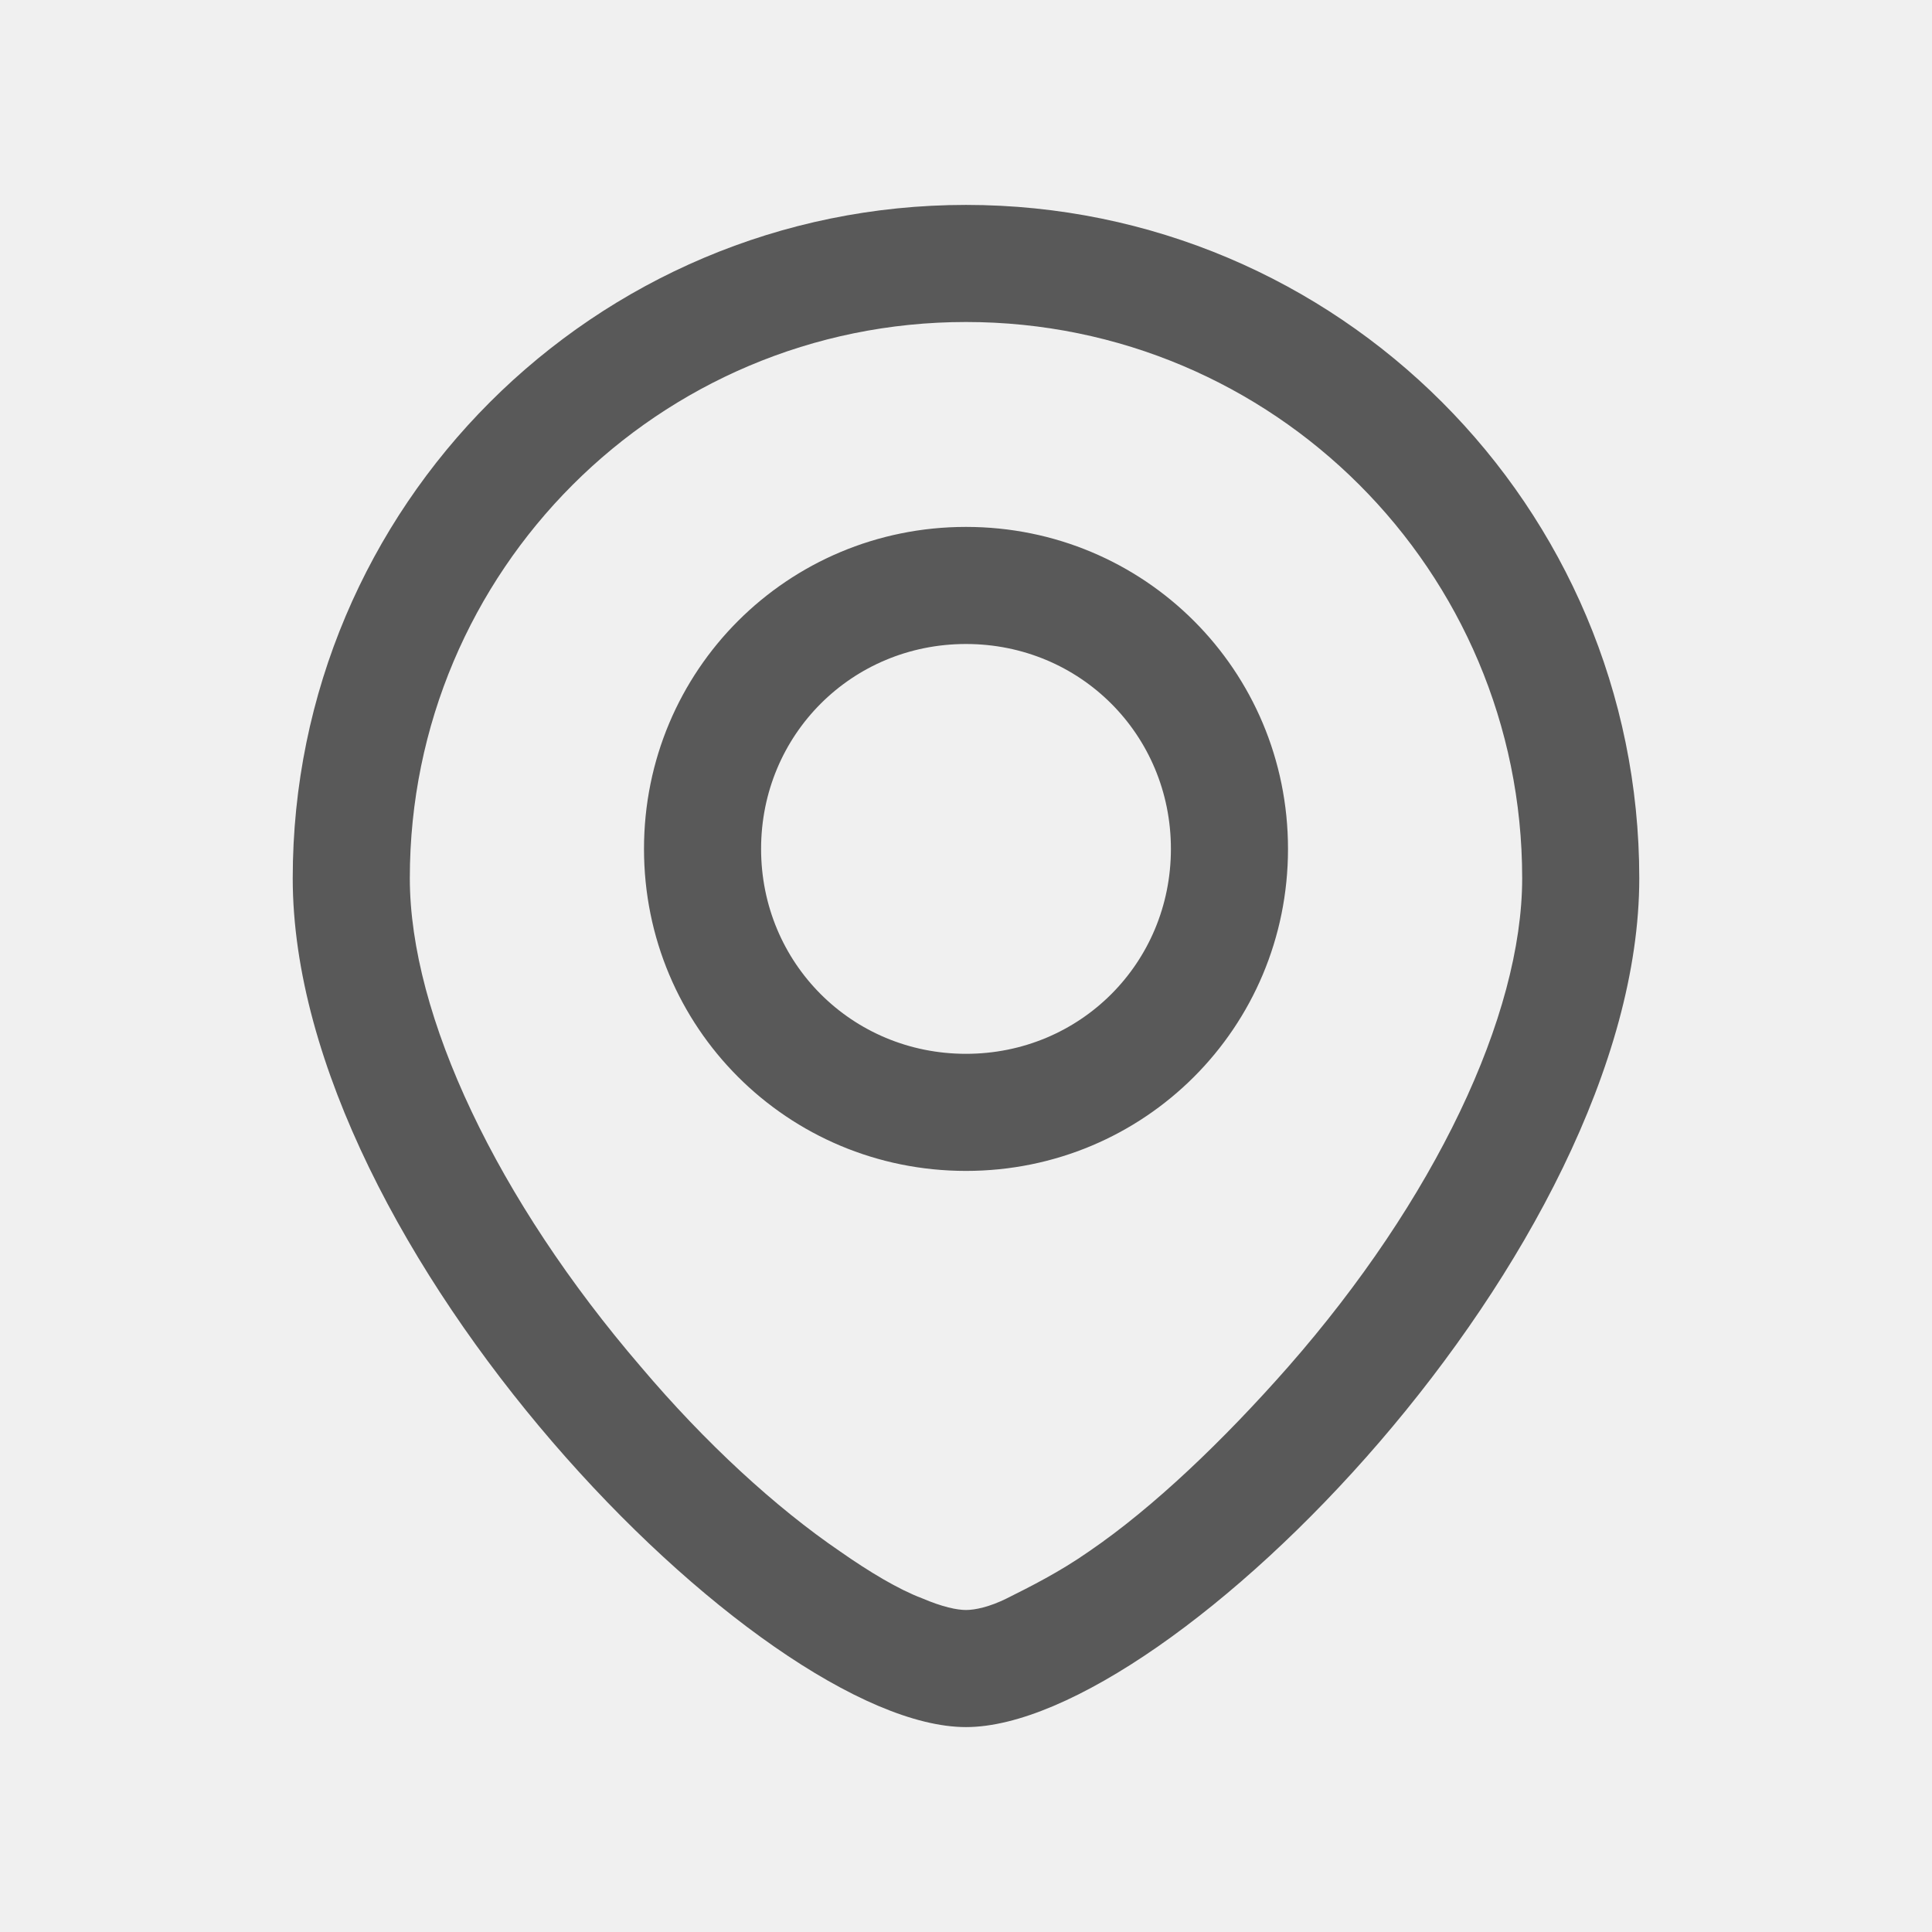
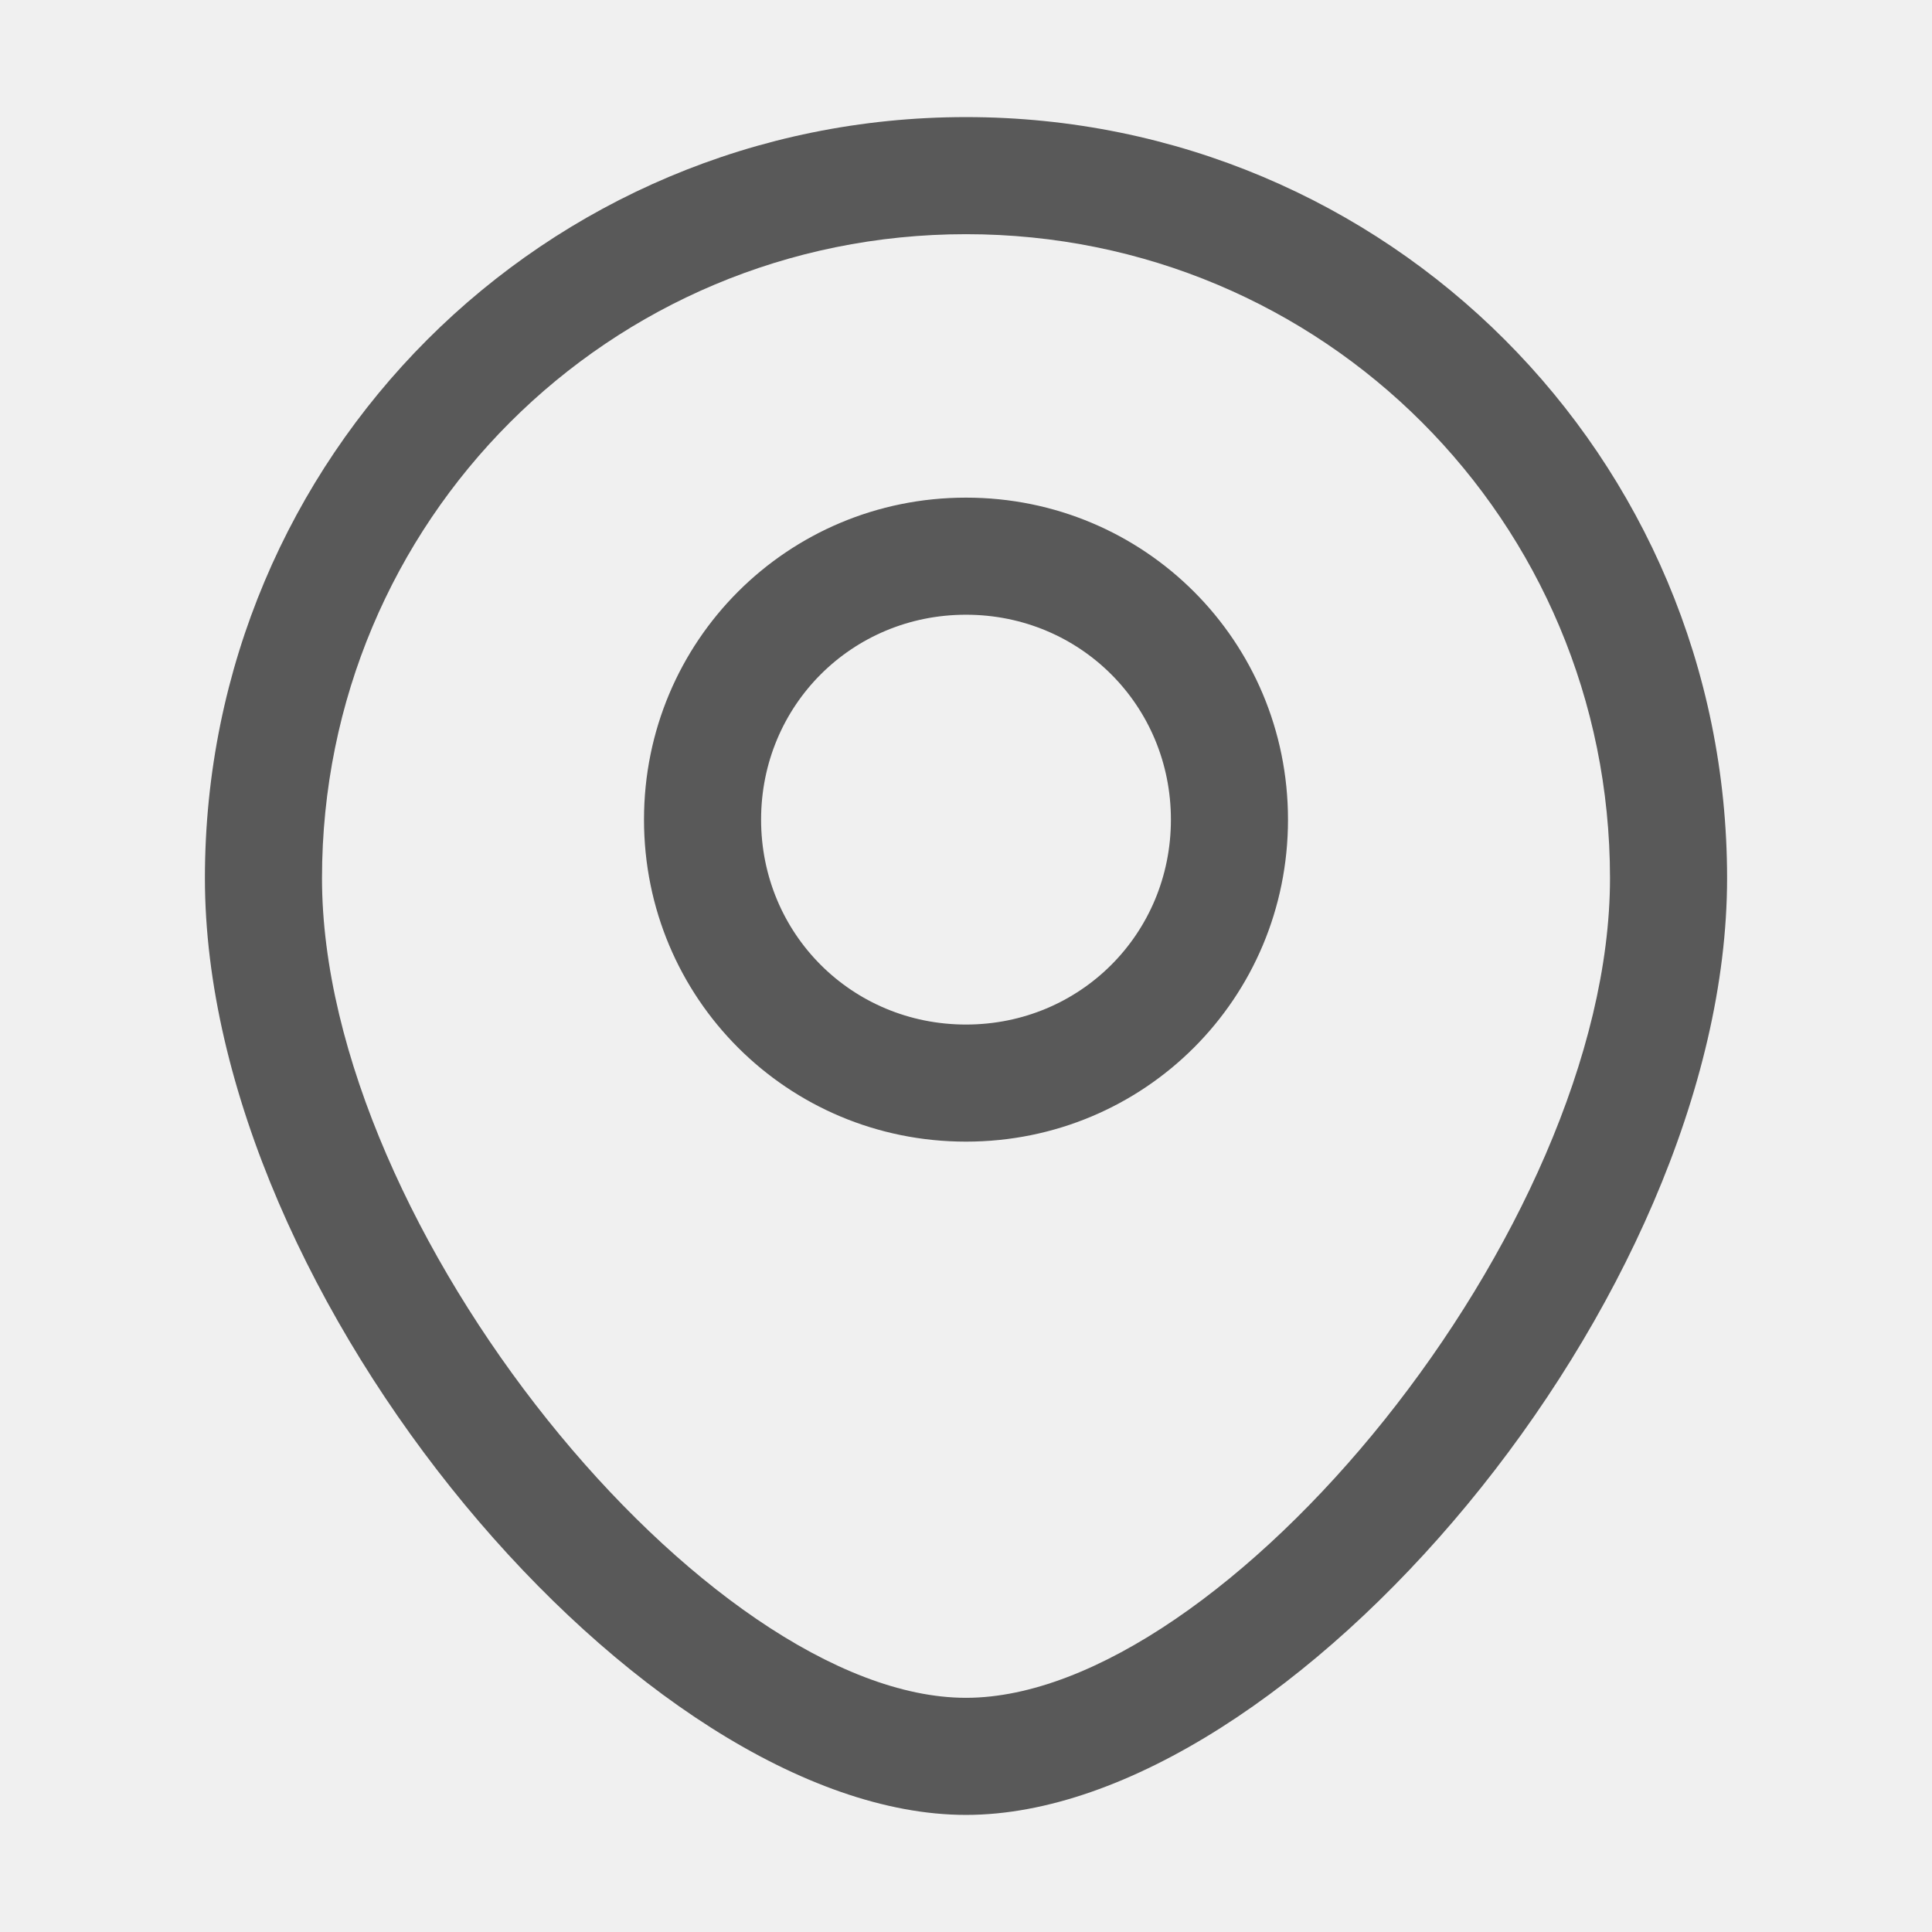
<svg xmlns="http://www.w3.org/2000/svg" version="1.1" id="图层_1" x="0px" y="0px" viewBox="0 0 66 66" style="enable-background:new 0 0 66 66;" xml:space="preserve">
  <style type="text/css">
	.st0{opacity:1.000000e-02;fill:none;stroke:#FFFFFF;stroke-width:0.1;enable-background:new    ;}
	.st1{fill:#595959;}
</style>
  <g>
    <rect id="矩形" x="0.1" y="0.1" class="st0" width="65.9" height="65.9" />
-     <path id="形状" class="st1" d="M33,55c0.3,0,0.8-0.1,1.4-0.4c0.8-0.4,1.8-0.9,2.8-1.6c2.2-1.5,4.6-3.8,6.8-6.3   C49,41,52,34.7,52,30c0-10.5-8.5-19-19-19s-19,8.5-19,19c0,4.7,3,11,7.9,16.7c2.2,2.6,4.6,4.8,6.8,6.3c1,0.7,2,1.3,2.8,1.6   C32.2,54.9,32.7,55,33,55z M33,59c-7,0-23-16.3-23-29S20.3,7,33,7s23,10.3,23,23S40,59,33,59z M33,36c3.9,0,7-3.1,7-7s-3.1-7-7-7   s-7,3.1-7,7S29.1,36,33,36z M33,40c-6.1,0-11-4.9-11-11s4.9-11,11-11s11,4.9,11,11S39.1,40,33,40z" />
+     <path id="形状" class="st1" d="M33,62C22,62,7,44.4,7,30S18.6,4,33,4s26,11.6,26,26S44,62,33,62z M33,58c8.8,0,22-16,22-28   c0-12.2-9.8-22-22-22s-22,9.8-22,22C11,42,24.2,58,33,58z M33,39c-6.1,0-11-4.9-11-11s4.9-11,11-11s11,4.9,11,11S39.1,39,33,39z    M33,35c3.9,0,7-3.1,7-7s-3.1-7-7-7s-7,3.1-7,7S29.1,35,33,35z" />
  </g>
</svg>
